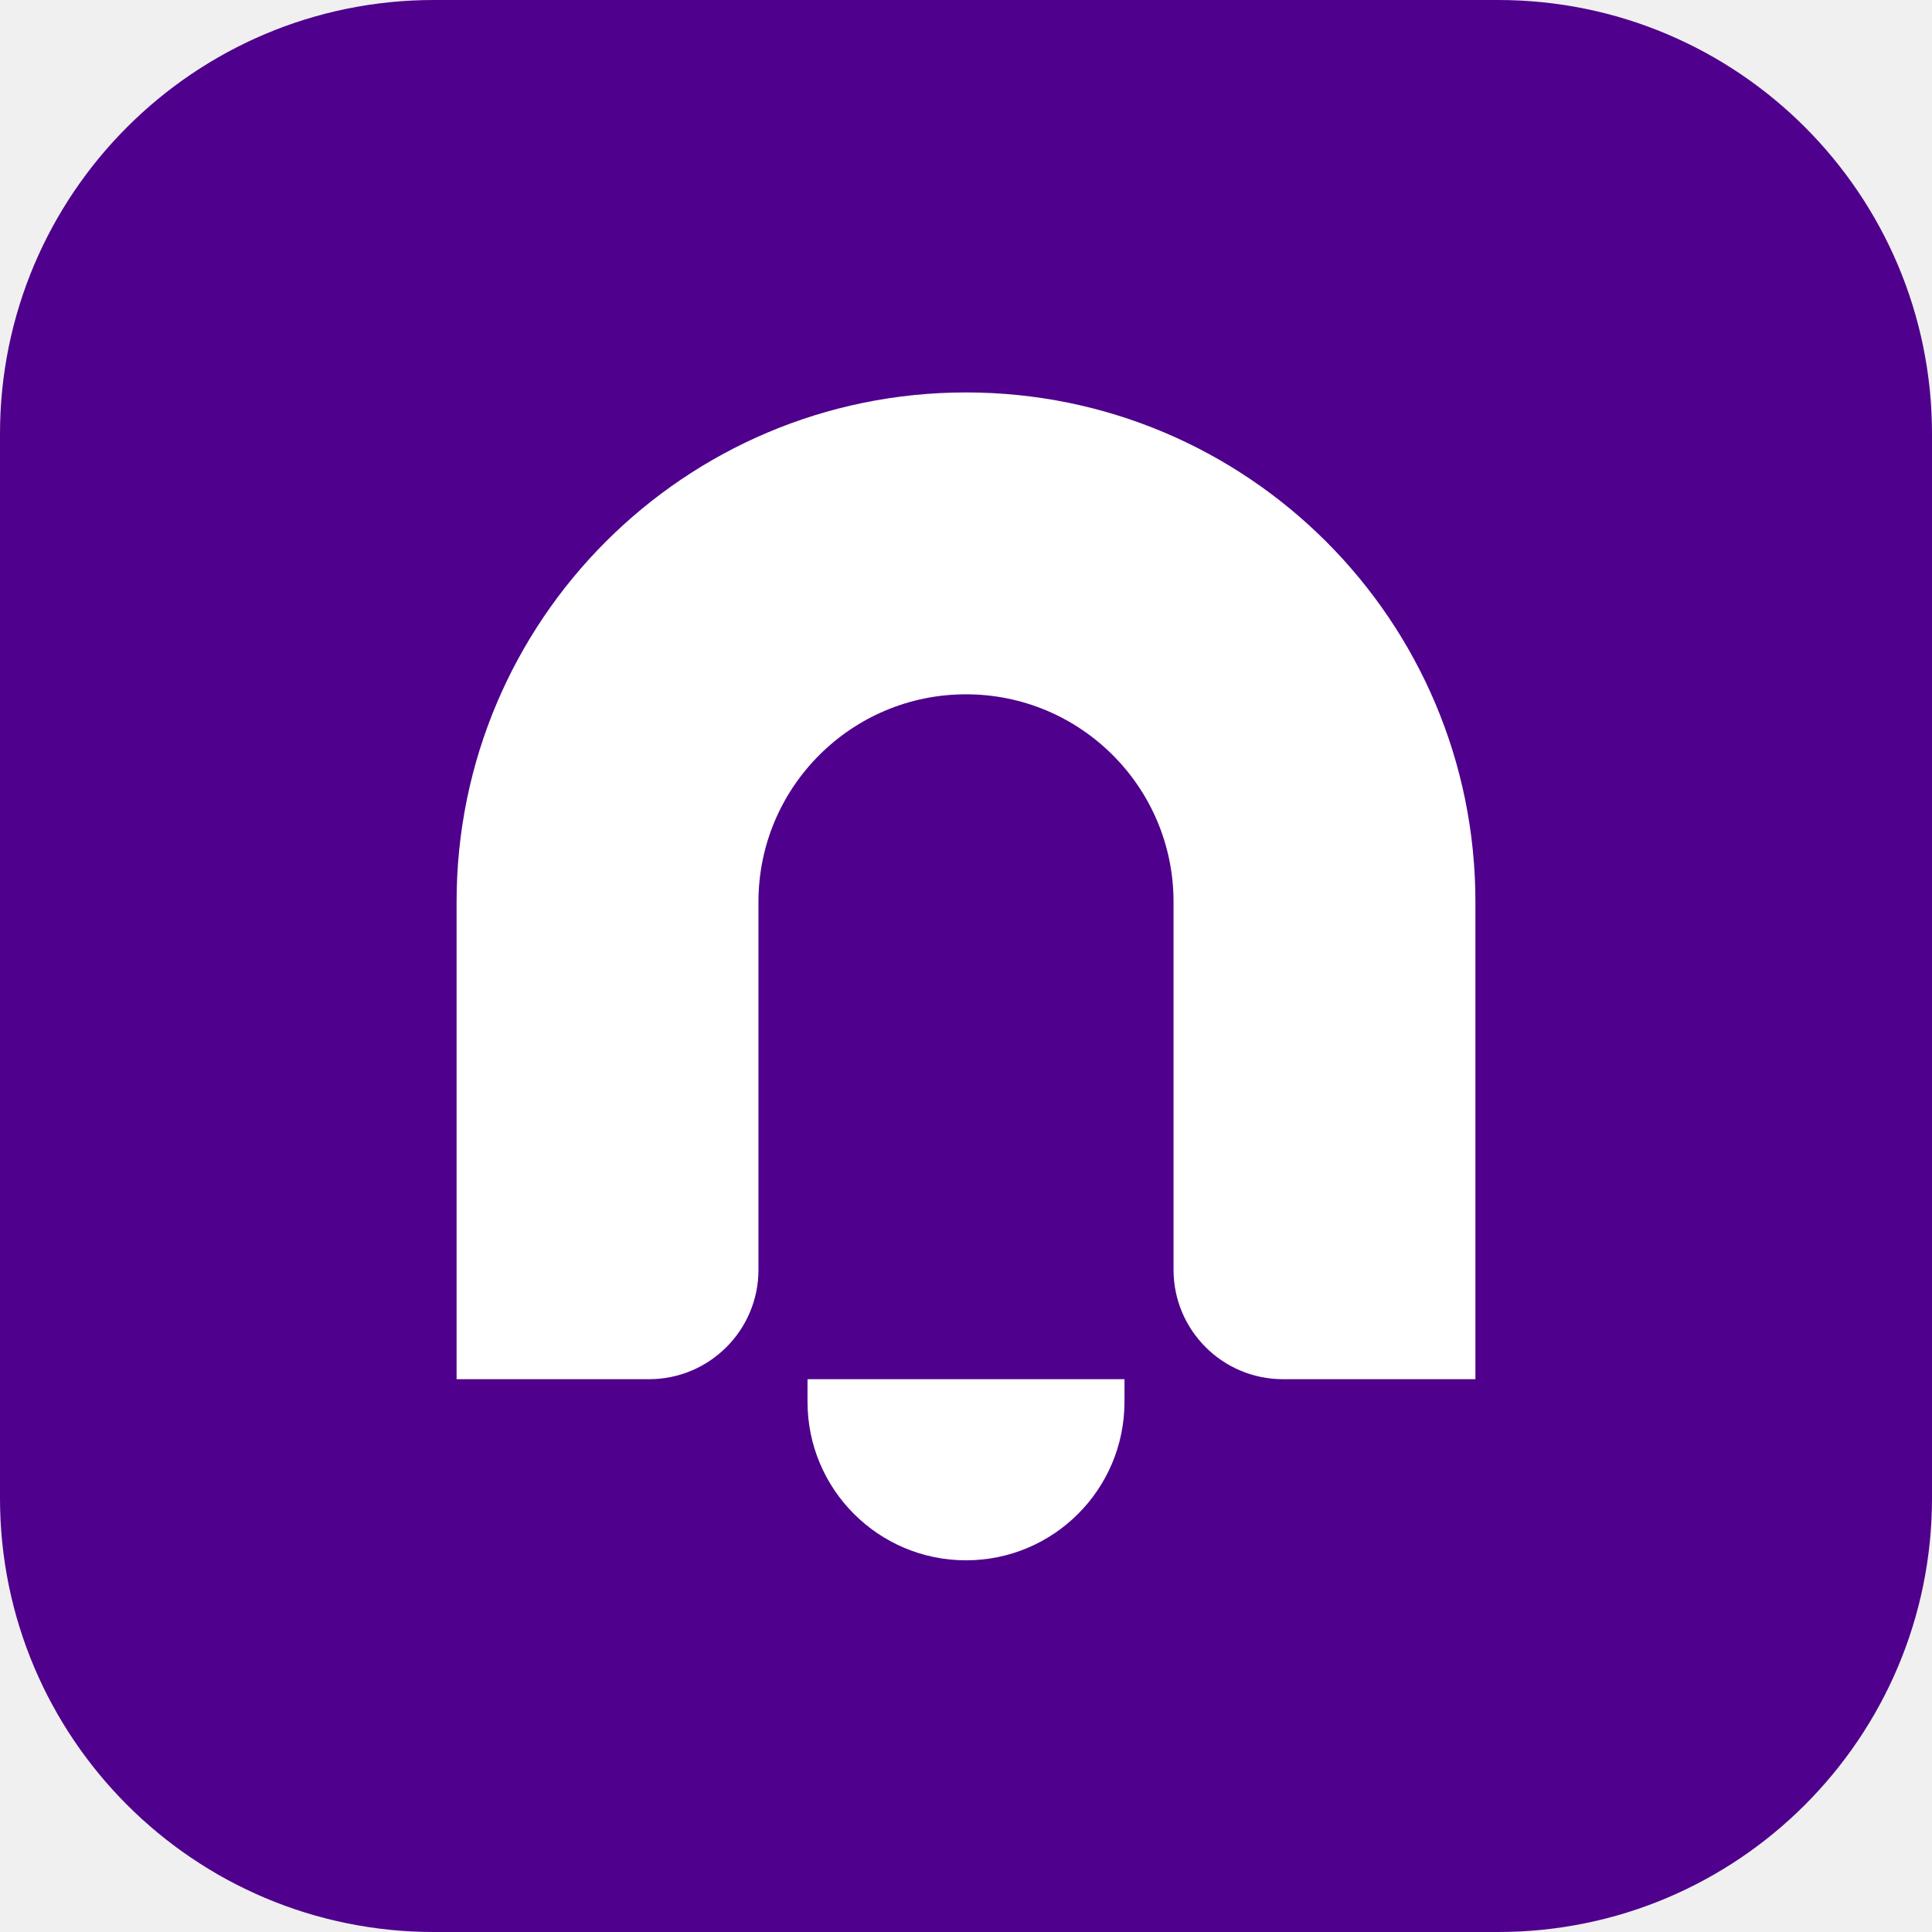
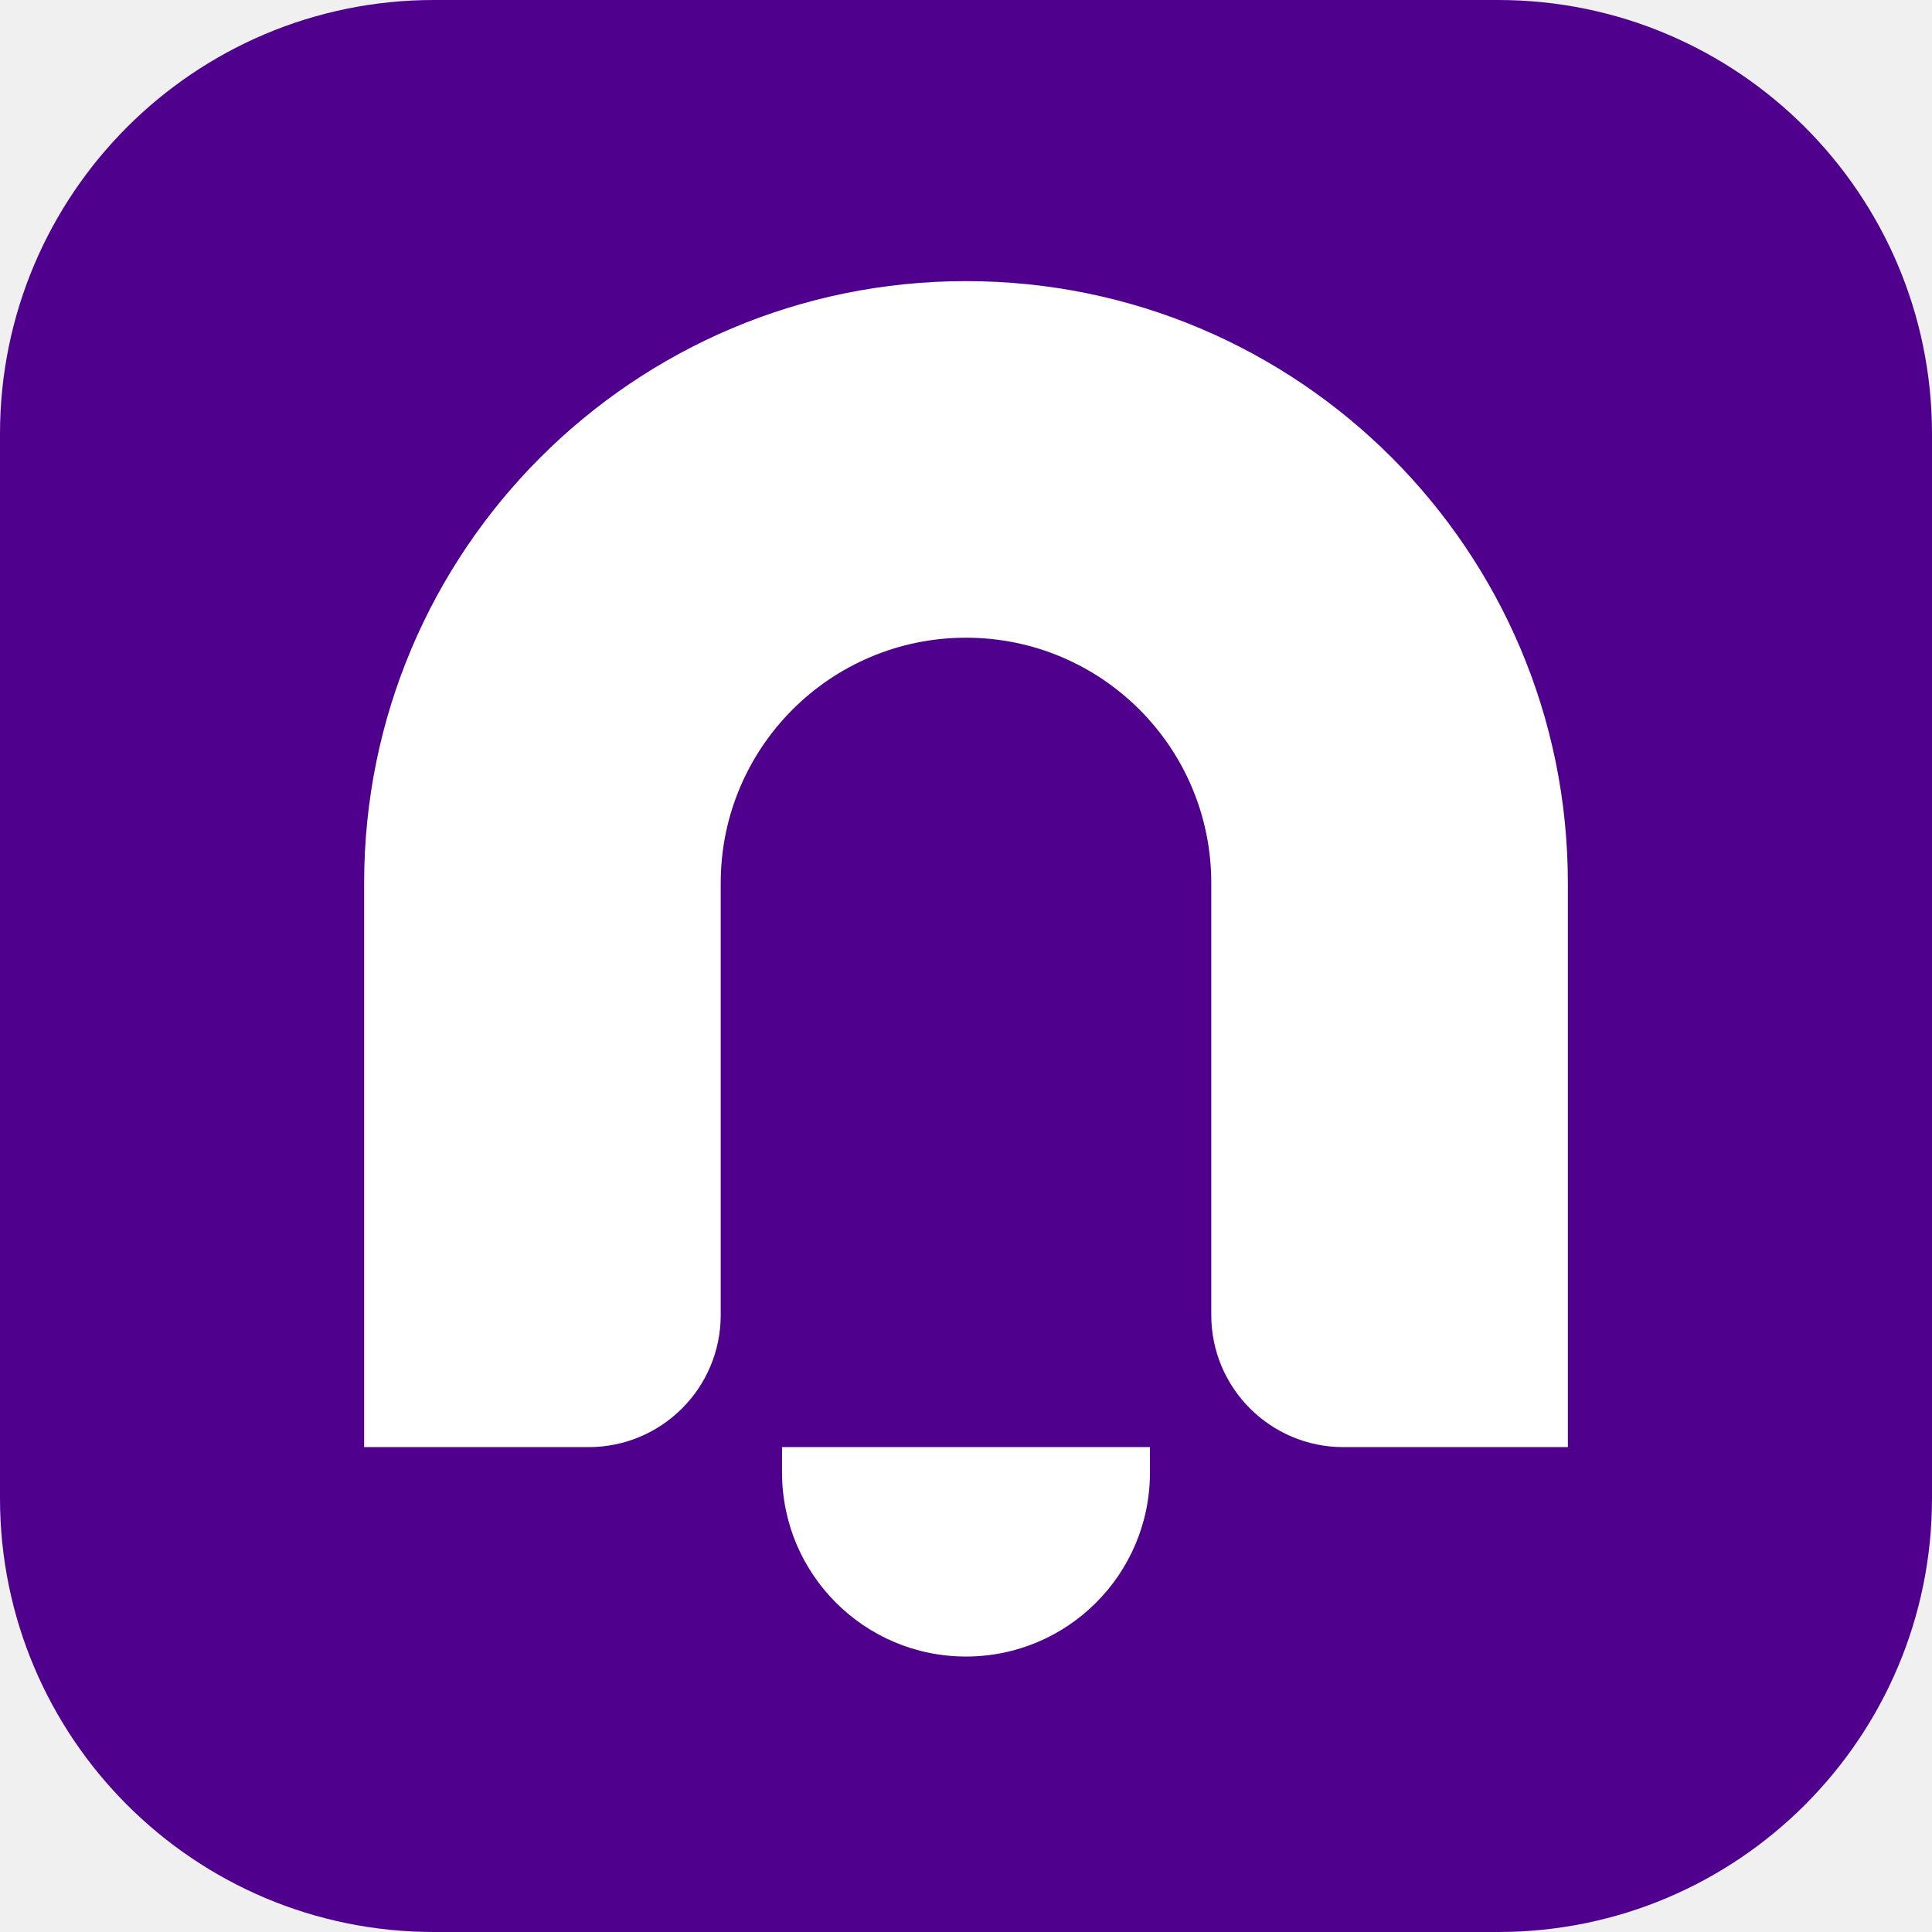
<svg xmlns="http://www.w3.org/2000/svg" viewBox="0 0 1024 1024" width="1024" height="1024">
  <rect width="1024" height="1024" rx="230" fill="#4F008C" />
-   <path fill="#FFFFFF" d="M242 731V478A270 270 0 0 1 782 478V731H680A58 58 0 0 1 622 673V478A110 110 0 0 0 402 478V673A58 58 0 0 1 344 731Z M428 731H596V743A84 84 0 0 1 428 743Z" />
+   <path fill="#FFFFFF" d="M193 767V468A319 319 0 0 1 831 468V767H712A70 70 0 0 1 642 697V468A130 130 0 0 0 382 468V697A70 70 0 0 1 312 767Z M414.5 767H609.5V780.5A97.5 97.5 0 0 1 414.5 780.5Z" />
</svg>
